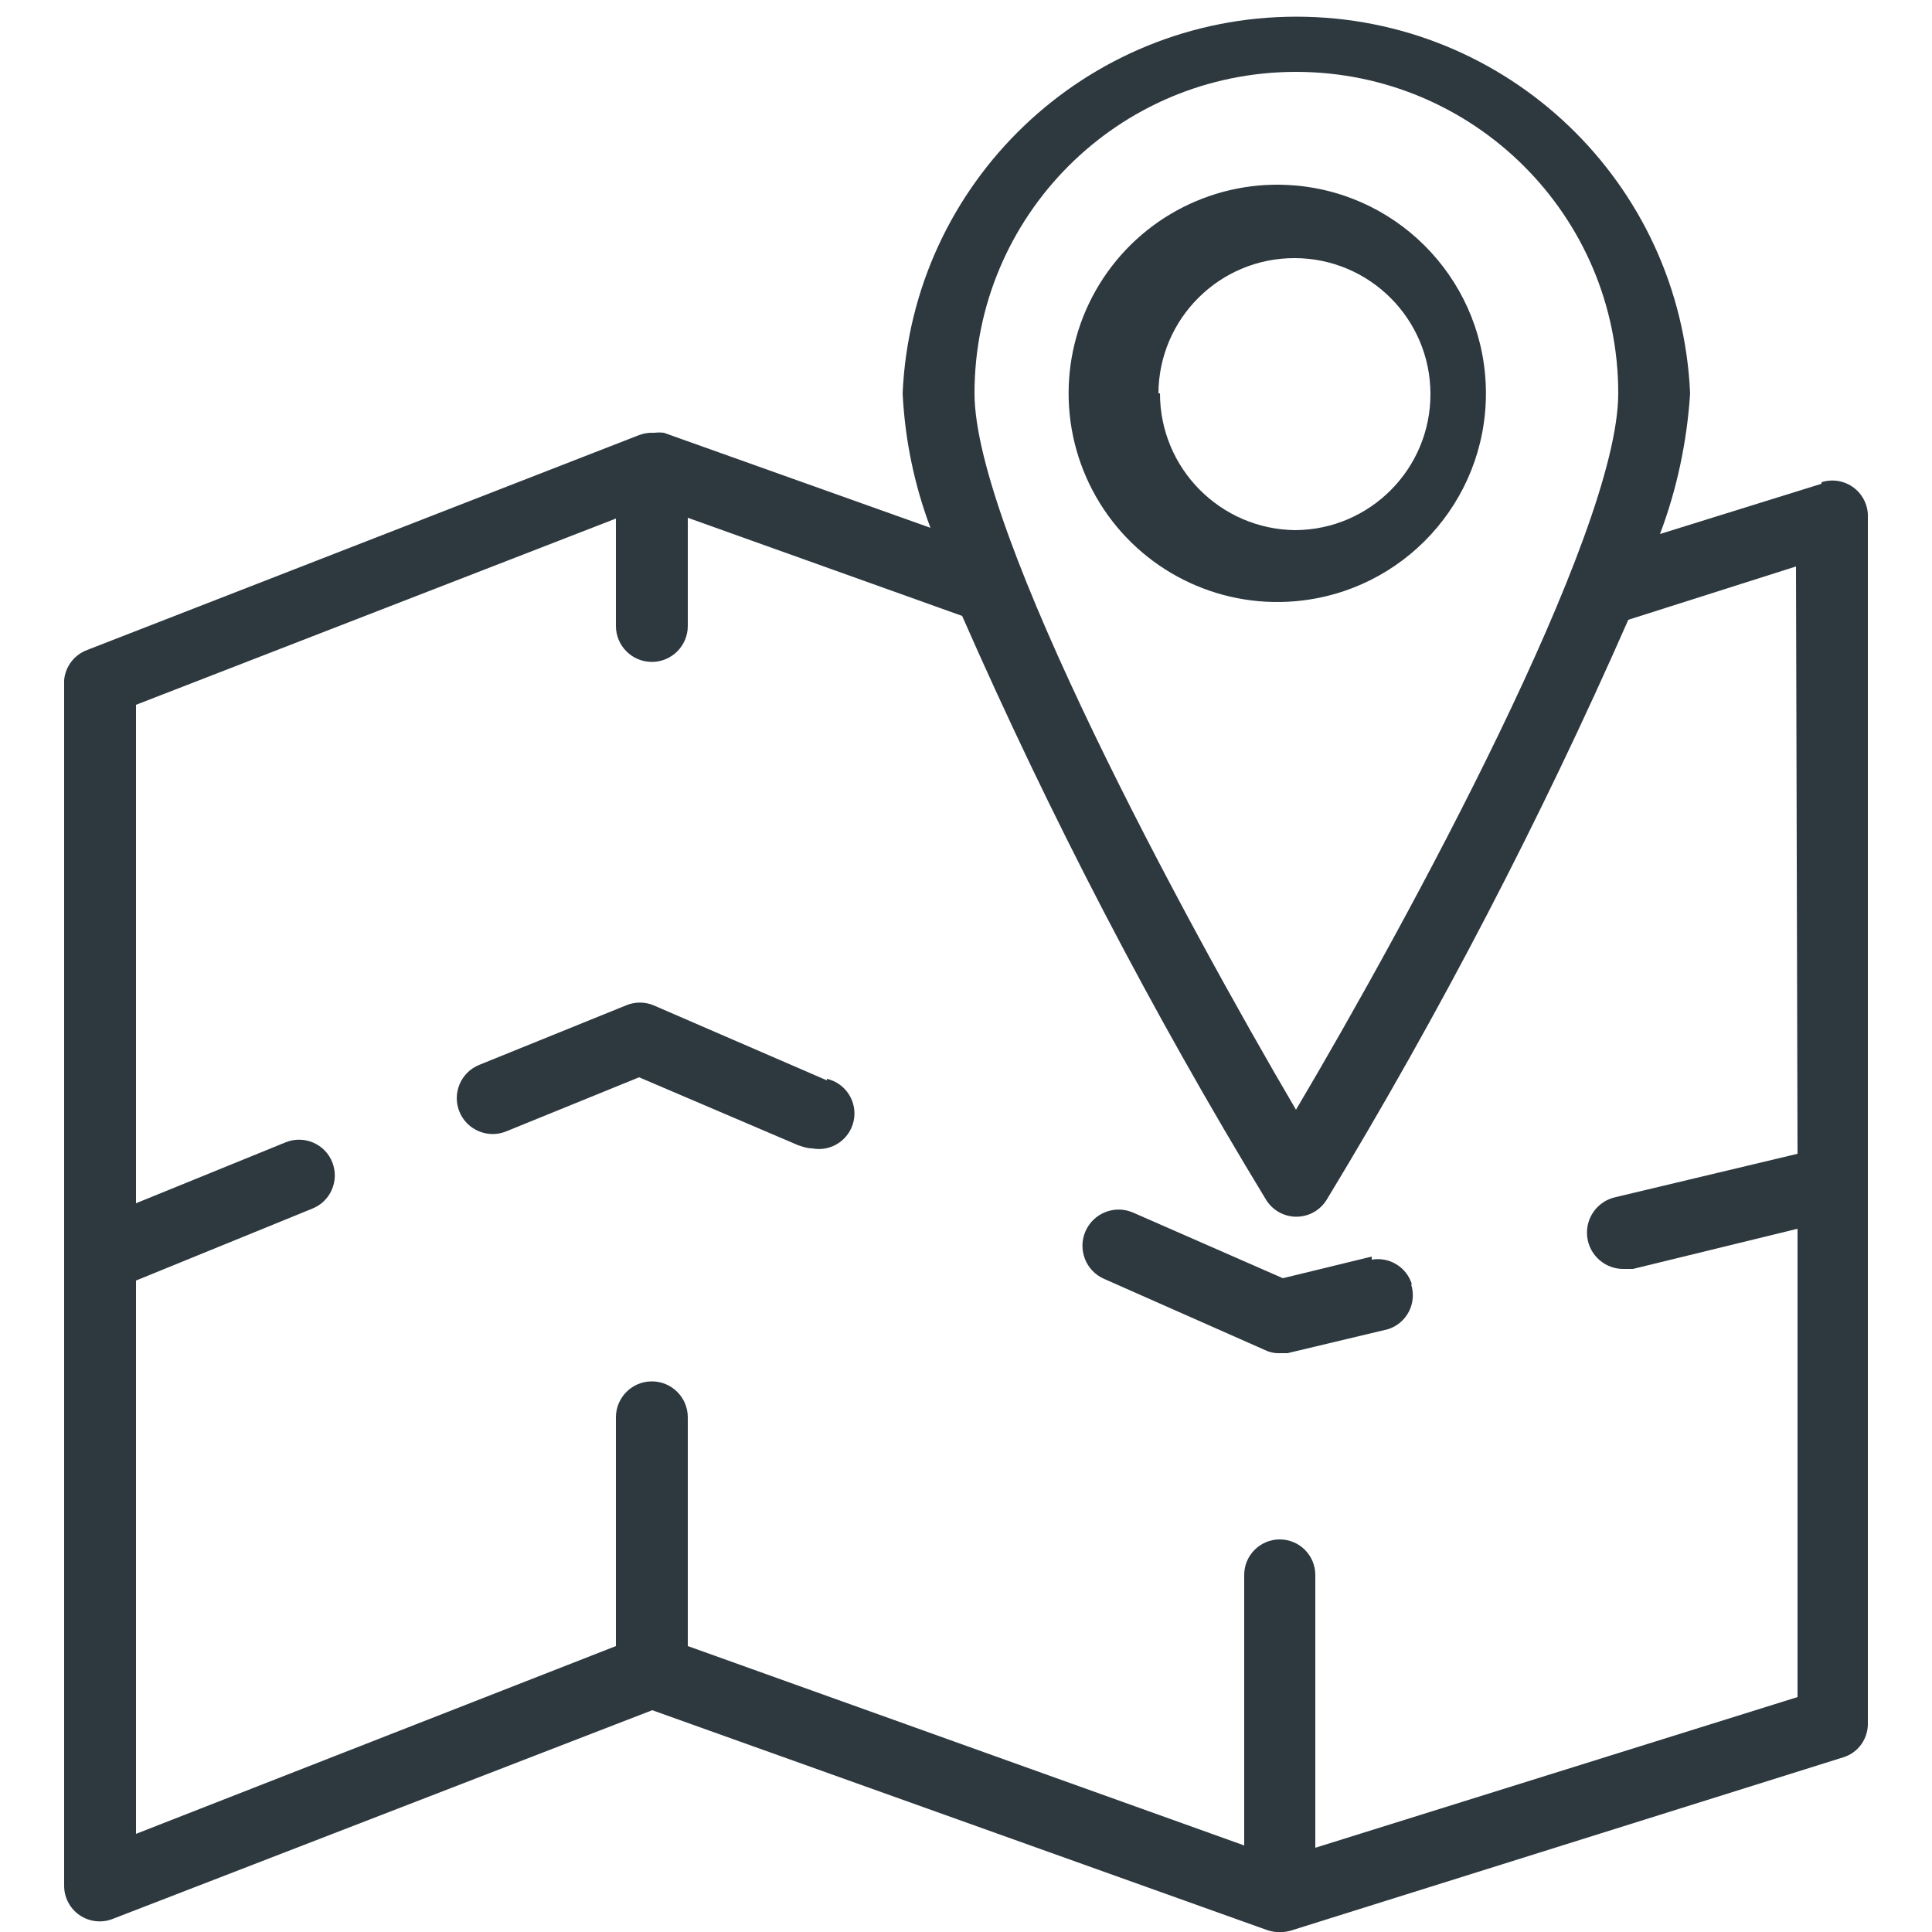
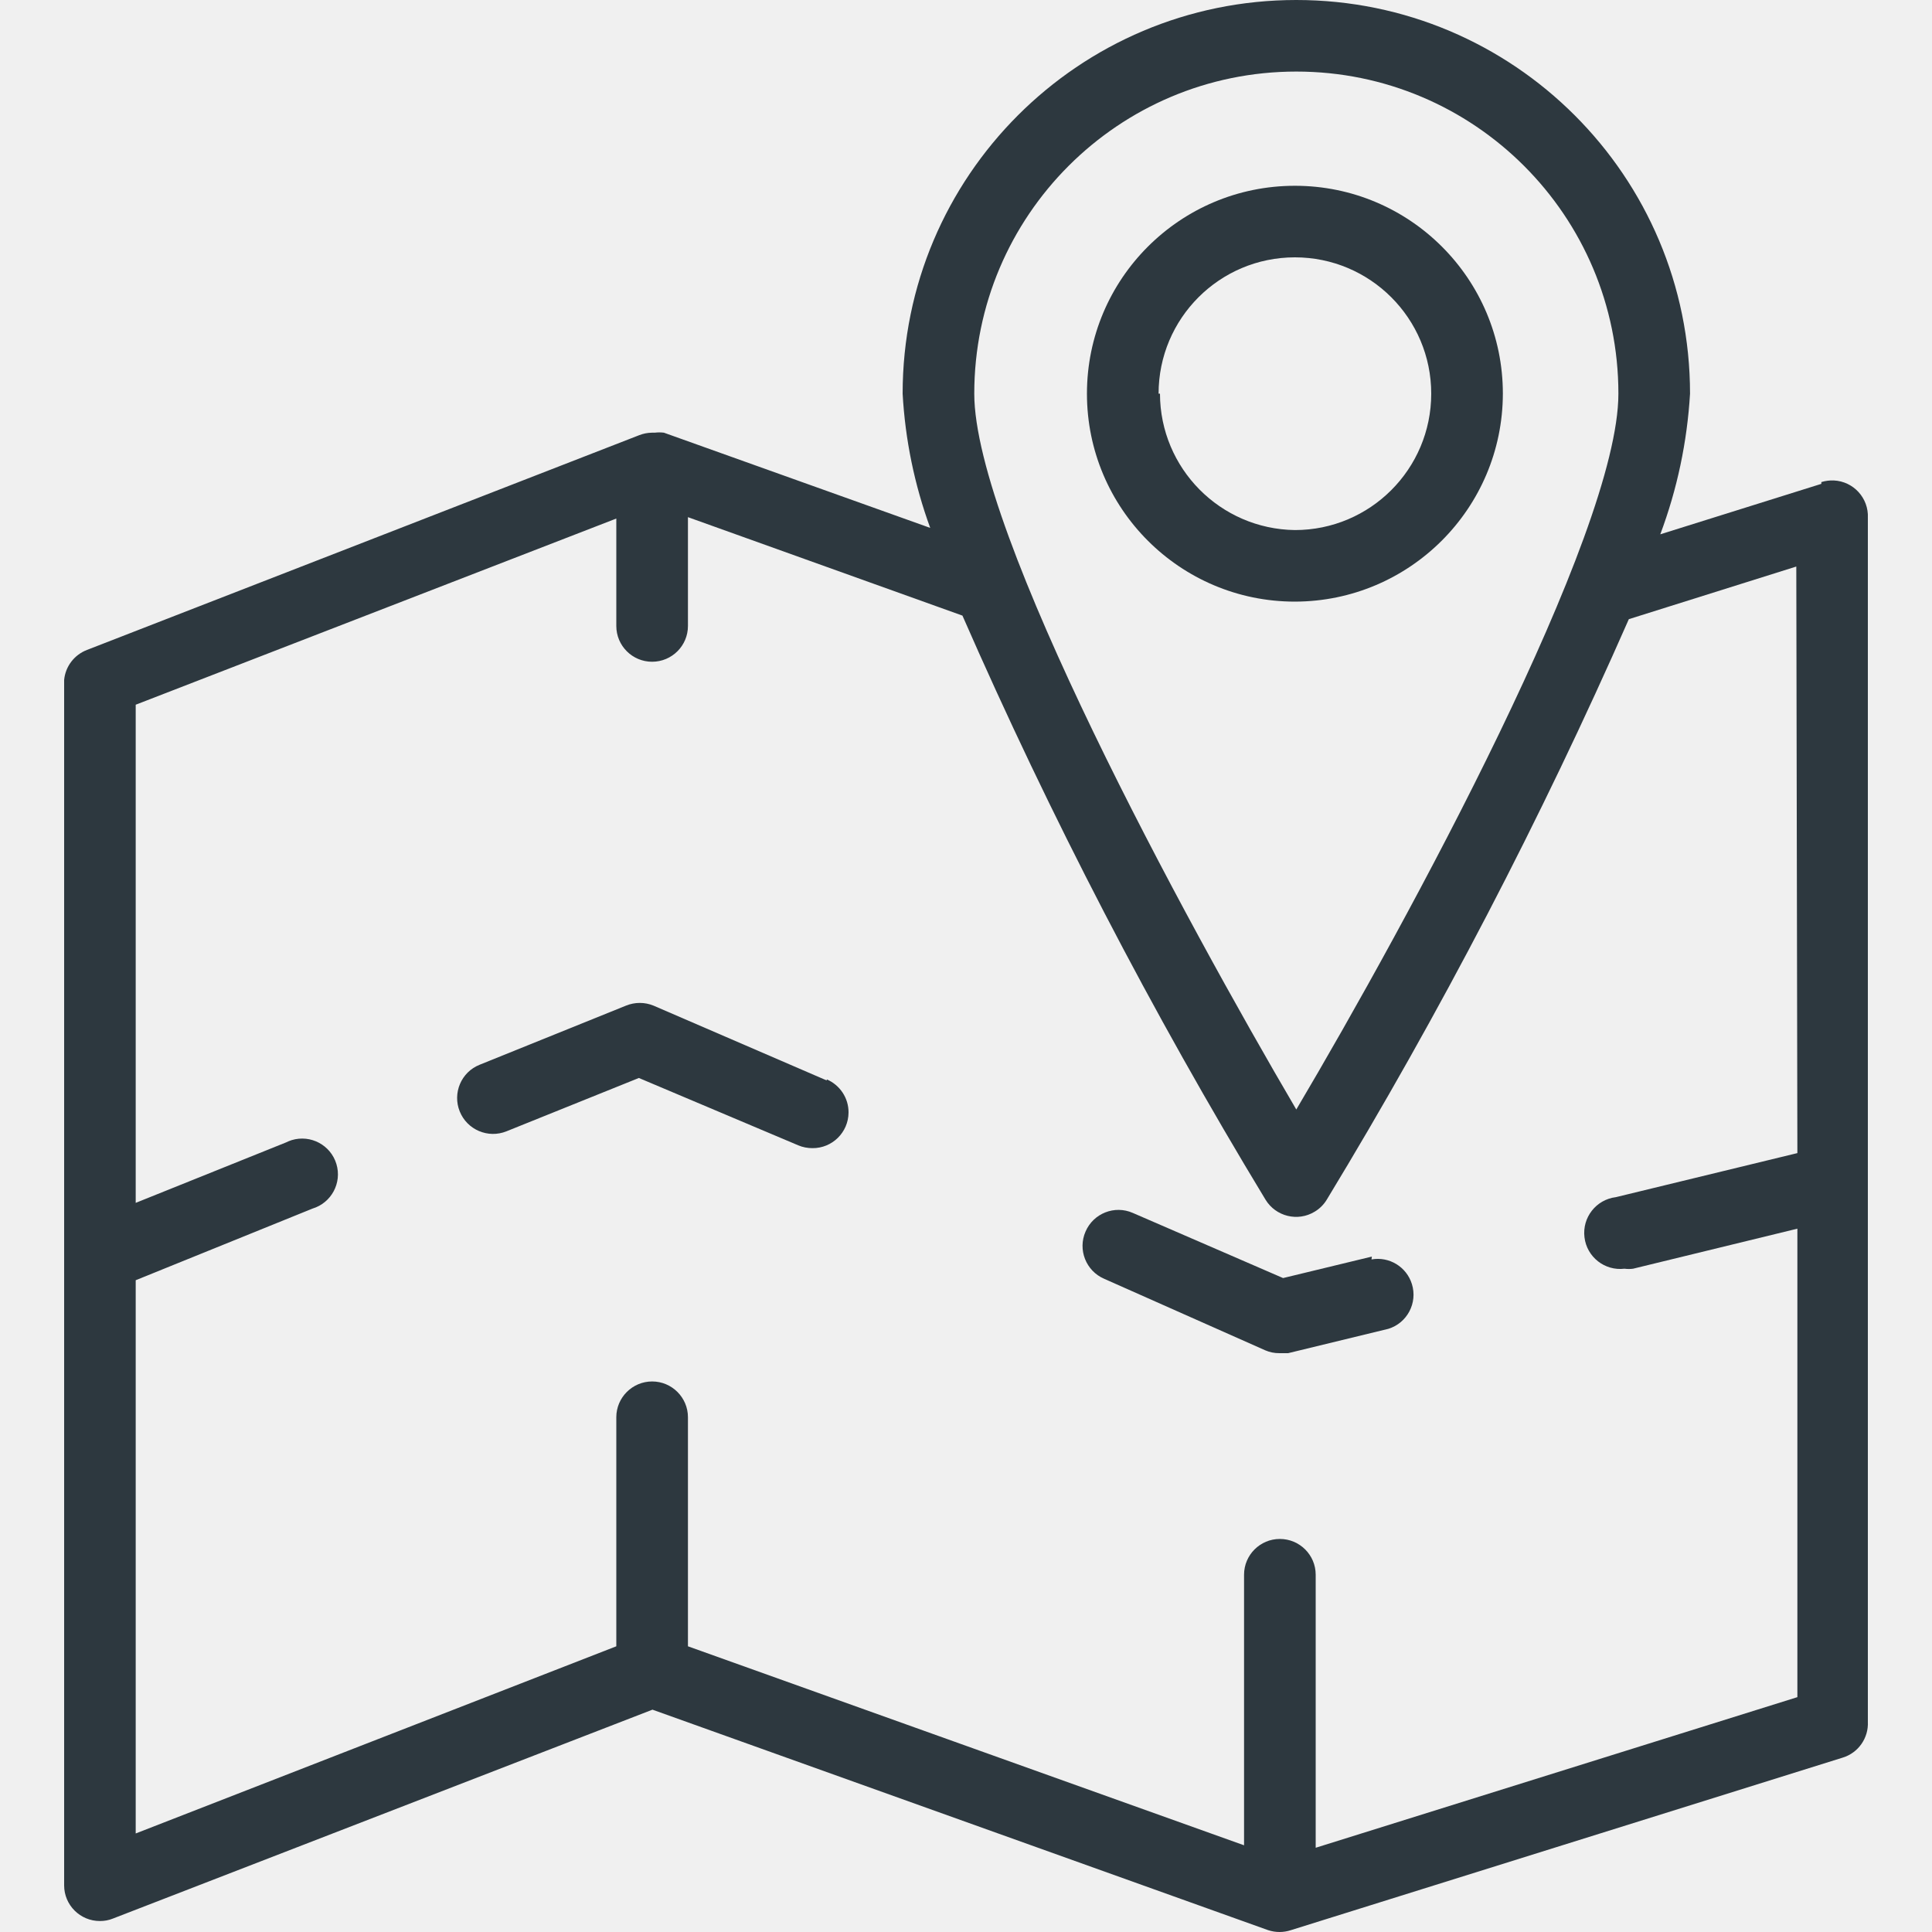
- <svg xmlns="http://www.w3.org/2000/svg" viewBox="0 0 25 25" fill="none">
-   <g clip-path="url(#a)">
-     <path fill="#fff" d="M0 0h25v25h-25z" />
-     <path d="M24.17 22.28v-15.58a.46.46 0 0 0-.6-.46v.02l-2.09.65c.22-.58.35-1.2.39-1.82a5.1 5.1 0 0 0-10.19 0c.03.6.15 1.18.36 1.74l-3.45-1.23a.5.5 0 0 0-.12 0h-.04a.46.46 0 0 0-.16.03l-7.14 2.78a.46.46 0 0 0-.3.39v15.6a.46.46 0 0 0 .63.43l6.98-2.7 7.97 2.85c.1.03.2.03.3 0l7.14-2.24c.2-.06.33-.25.32-.46Zm-7.4-21.35c2.3 0 4.17 1.86 4.17 4.16 0 1.82-2.72 6.82-4.17 9.27-1.45-2.47-4.16-7.48-4.16-9.27 0-2.3 1.86-4.16 4.16-4.16Zm6.49 21.03-6.24 1.95v-3.53a.46.46 0 0 0-.92 0v3.5l-7.2-2.58v-2.96a.46.46 0 0 0-.93 0v2.96l-6.21 2.43v-7.16l2.28-.93a.46.46 0 1 0-.34-.86l-1.94.79v-6.45l6.21-2.41v1.39a.46.46 0 0 0 .93 0v-1.4l3.55 1.27a64.32 64.32 0 0 0 3.93 7.55.46.46 0 0 0 .79 0 64.59 64.59 0 0 0 3.9-7.5l2.17-.69.02 7.6-2.35.56a.47.47 0 0 0 .11.93h.11l2.13-.52v6.06Z" fill="#2D383F" />
-     <path d="M16.76 2.4a2.7 2.7 0 1 0 0 5.38 2.7 2.7 0 0 0 0-5.38Zm0 4.46a1.77 1.77 0 0 1-1.75-1.77h-.02a1.76 1.76 0 1 1 1.77 1.77Zm-6.06 7.11v.01l-2.24-.97a.46.46 0 0 0-.36 0l-1.9.77a.46.46 0 0 0 .35.86l1.72-.7 2.06.88c.06.02.12.04.18.04a.46.46 0 0 0 .19-.9Zm7.57 2.65a.46.46 0 0 0-.52-.32v-.04l-1.15.28-1.94-.85a.46.46 0 0 0-.37.86l2.08.92a.4.4 0 0 0 .19.04h.1l1.3-.31a.46.46 0 0 0 .3-.58Z" fill="#2D383F" />
+ <svg xmlns="http://www.w3.org/2000/svg" width="25" height="25" viewBox="0 0 25 25" fill="none">
+   <g clip-path="url(#clip0_17805_381)">
+     <path d="M24.17 22.28V6.701C24.182 6.446 23.985 6.229 23.729 6.217C23.675 6.215 23.62 6.222 23.568 6.238V6.261L21.484 6.914C21.703 6.33 21.832 5.717 21.869 5.094C21.869 2.281 19.588 0 16.774 0C13.961 0 11.68 2.281 11.68 5.094C11.713 5.688 11.833 6.273 12.037 6.831L8.591 5.599C8.551 5.594 8.511 5.594 8.471 5.599H8.434C8.378 5.6 8.323 5.611 8.272 5.631L1.126 8.41C0.961 8.473 0.846 8.624 0.83 8.799V24.397C0.83 24.652 1.038 24.859 1.294 24.858C1.351 24.858 1.407 24.848 1.459 24.827L8.443 22.123L16.409 24.976C16.505 25.008 16.609 25.008 16.705 24.976L23.846 22.743C24.047 22.681 24.18 22.49 24.17 22.28ZM16.774 0.926C19.076 0.926 20.942 2.792 20.942 5.094C20.942 6.905 18.224 11.907 16.774 14.357C15.325 11.888 12.607 6.882 12.607 5.094C12.607 2.792 14.473 0.926 16.774 0.926ZM23.258 21.961L17.025 23.91V20.377C17.025 20.121 16.817 19.914 16.561 19.914C16.306 19.914 16.098 20.121 16.098 20.377V23.878L8.902 21.303V18.339C8.902 18.084 8.694 17.876 8.439 17.876C8.183 17.876 7.975 18.084 7.975 18.339V21.303L1.756 23.725V16.566L4.044 15.639C4.288 15.565 4.427 15.307 4.353 15.062C4.279 14.817 4.02 14.679 3.775 14.753C3.75 14.761 3.725 14.771 3.701 14.783L1.756 15.565V9.119L7.975 6.71V8.1C7.975 8.356 8.183 8.563 8.438 8.563C8.694 8.563 8.902 8.356 8.902 8.1V6.692L12.454 7.966C13.593 10.569 14.903 13.094 16.376 15.524C16.509 15.742 16.794 15.812 17.012 15.679C17.076 15.641 17.13 15.587 17.168 15.524C18.634 13.108 19.94 10.598 21.077 8.012L23.244 7.331L23.258 14.921L20.91 15.491C20.654 15.522 20.472 15.754 20.503 16.01C20.533 16.265 20.765 16.448 21.021 16.417C21.058 16.422 21.095 16.422 21.132 16.417L23.258 15.899L23.258 21.961Z" fill="#2D383F" />
+     <path d="M16.756 2.404C15.27 2.404 14.065 3.608 14.065 5.094C14.065 6.58 15.27 7.785 16.756 7.785C18.241 7.782 19.444 6.579 19.447 5.094C19.447 3.608 18.242 2.404 16.756 2.404ZM16.756 6.859C15.79 6.846 15.012 6.061 15.01 5.094H14.992C14.992 4.12 15.781 3.33 16.756 3.33C17.73 3.33 18.52 4.12 18.52 5.094C18.52 6.069 17.73 6.859 16.756 6.859Z" fill="#2D383F" />
+     <path d="M10.698 13.967V13.981L8.457 13.013C8.343 12.966 8.215 12.966 8.1 13.013L6.206 13.778C5.968 13.873 5.853 14.144 5.949 14.382C6.045 14.62 6.316 14.735 6.554 14.639L8.267 13.949L10.328 14.82C10.386 14.845 10.45 14.857 10.513 14.857C10.769 14.859 10.978 14.653 10.98 14.397C10.982 14.21 10.87 14.041 10.698 13.967Z" fill="#2D383F" />
+     <path d="M18.27 16.616C18.201 16.393 17.977 16.256 17.747 16.297L17.752 16.26L16.603 16.538L14.658 15.695C14.423 15.592 14.149 15.7 14.047 15.936C13.944 16.171 14.052 16.445 14.287 16.547L16.372 17.473C16.43 17.498 16.493 17.511 16.557 17.51H16.668L17.965 17.195C18.209 17.12 18.346 16.86 18.27 16.616Z" fill="#2D383F" />
  </g>
  <defs>
-     <clipPath id="a">
-       <path fill="#fff" d="M0 0h25v25h-25z" />
+     <clipPath id="clip0_17805_381">
+       <rect width="25" height="25" fill="white" />
    </clipPath>
  </defs>
</svg>
